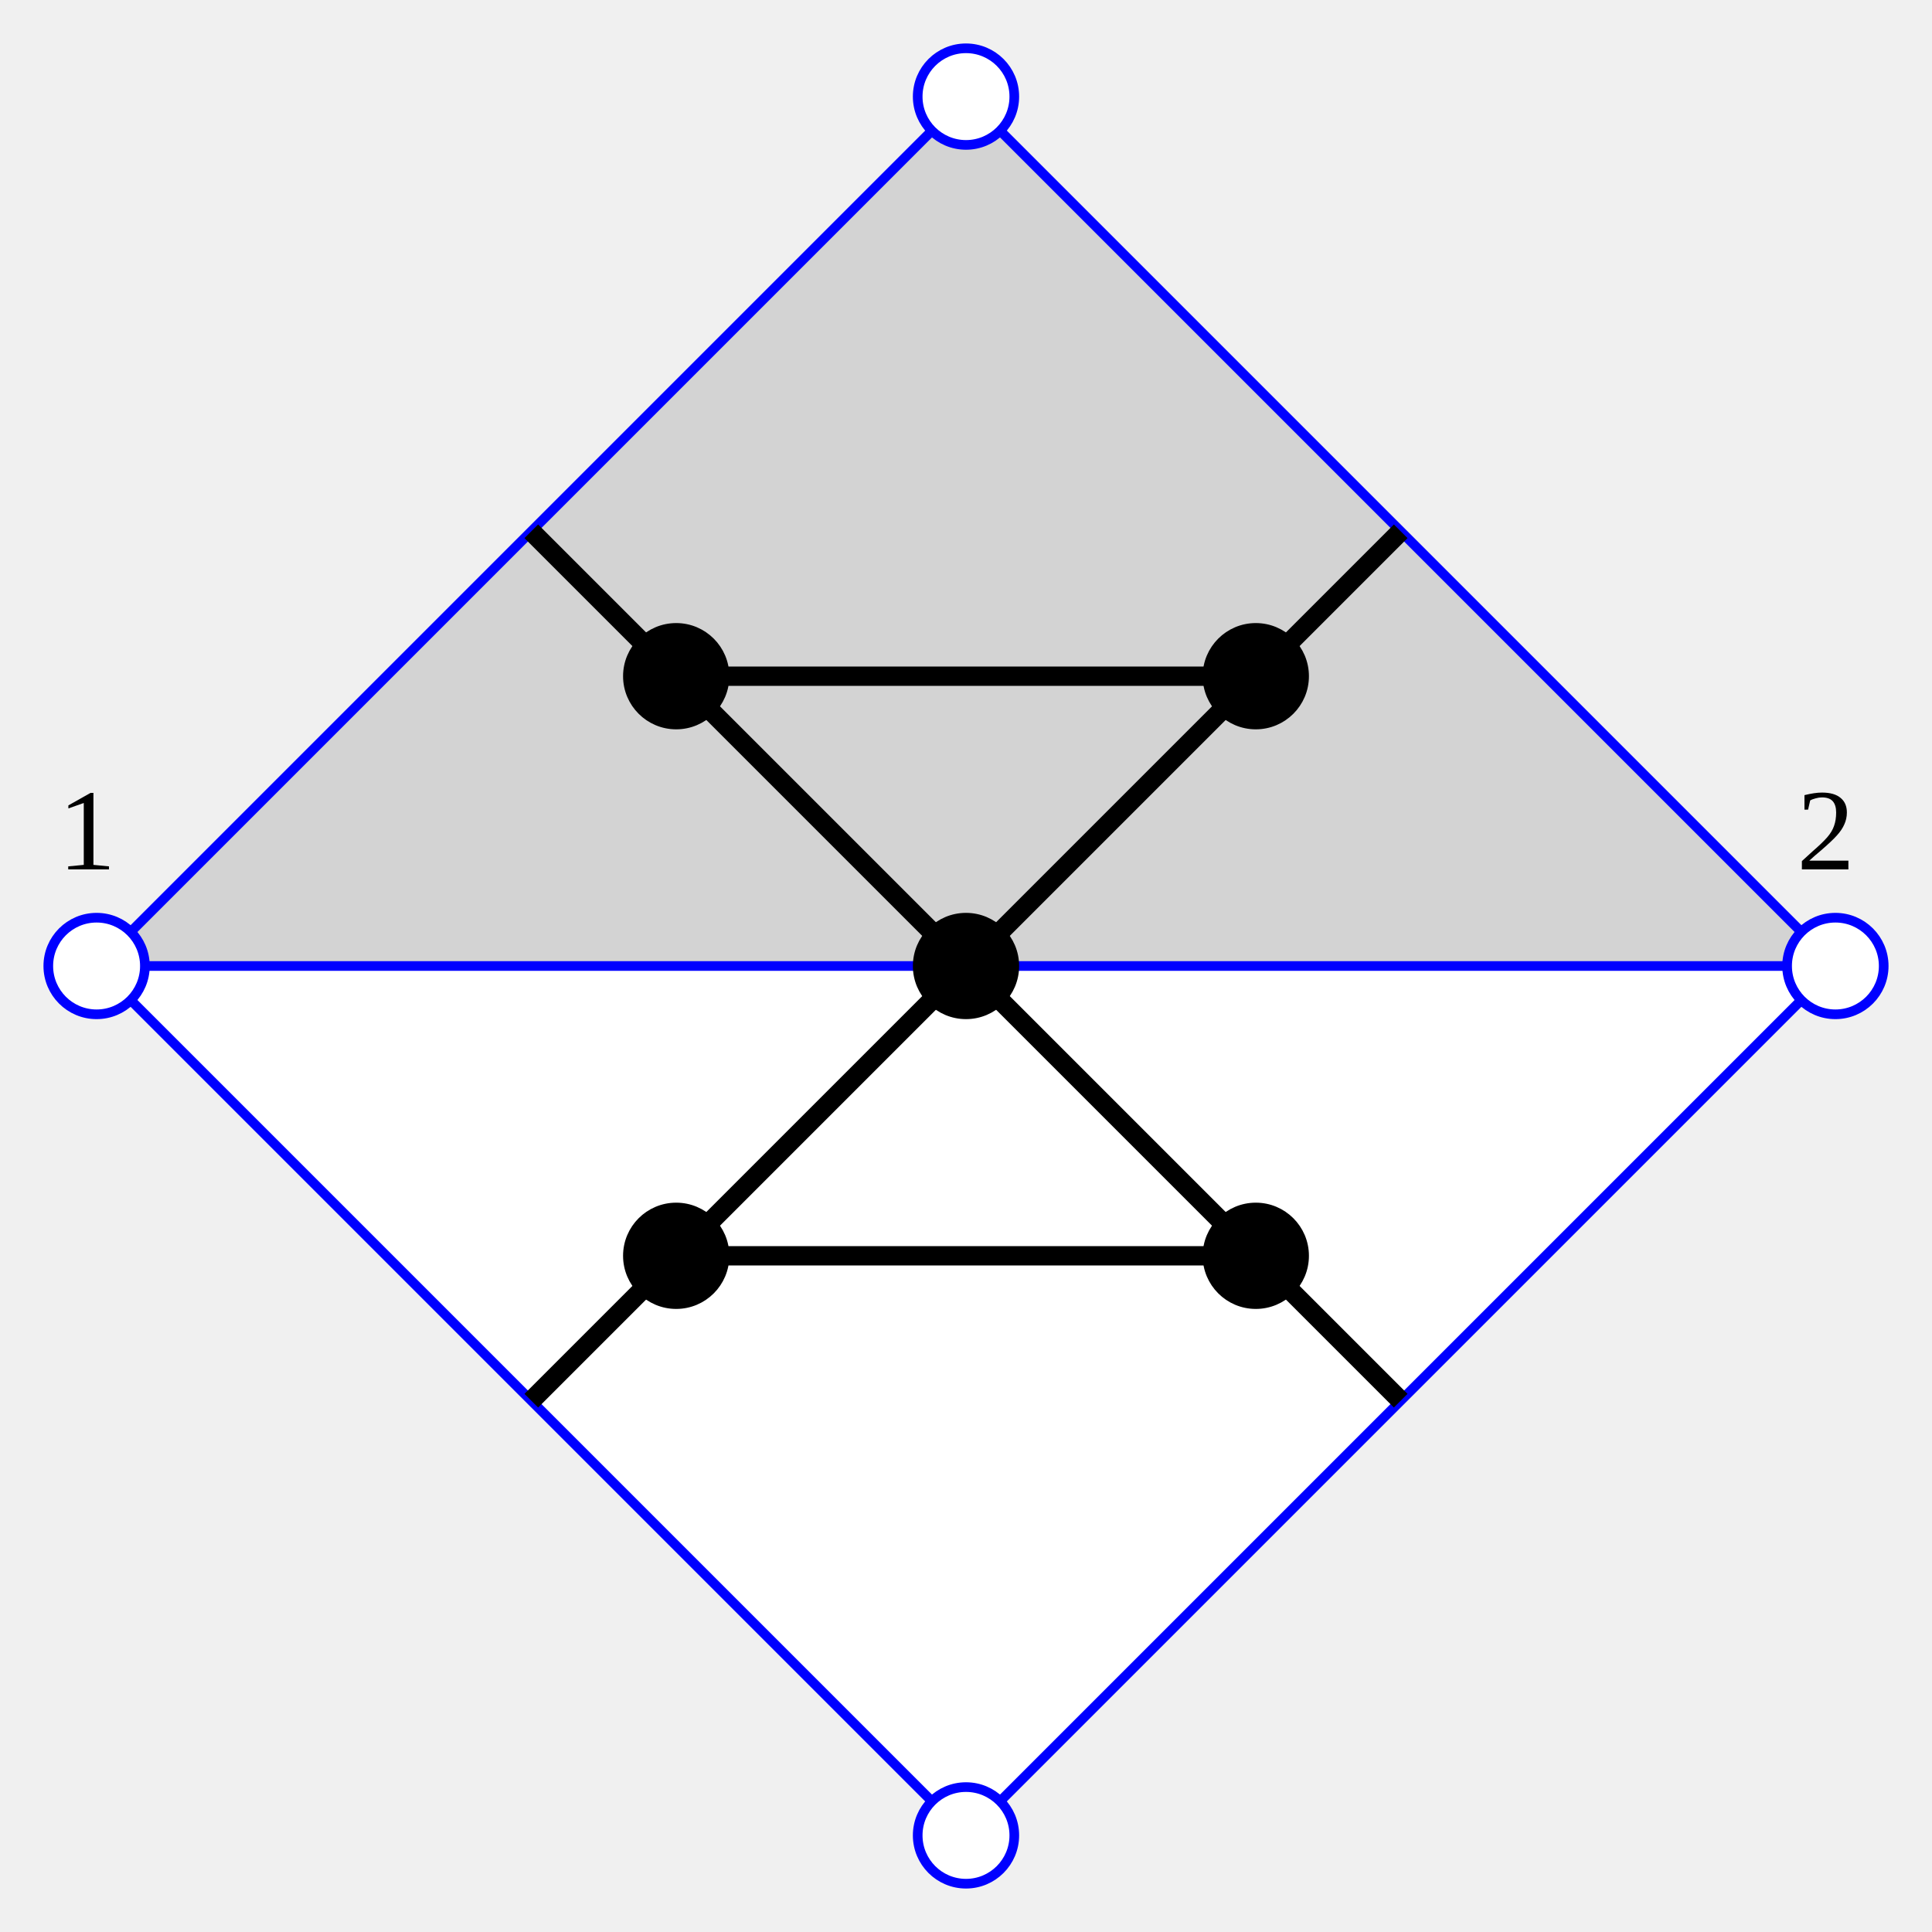
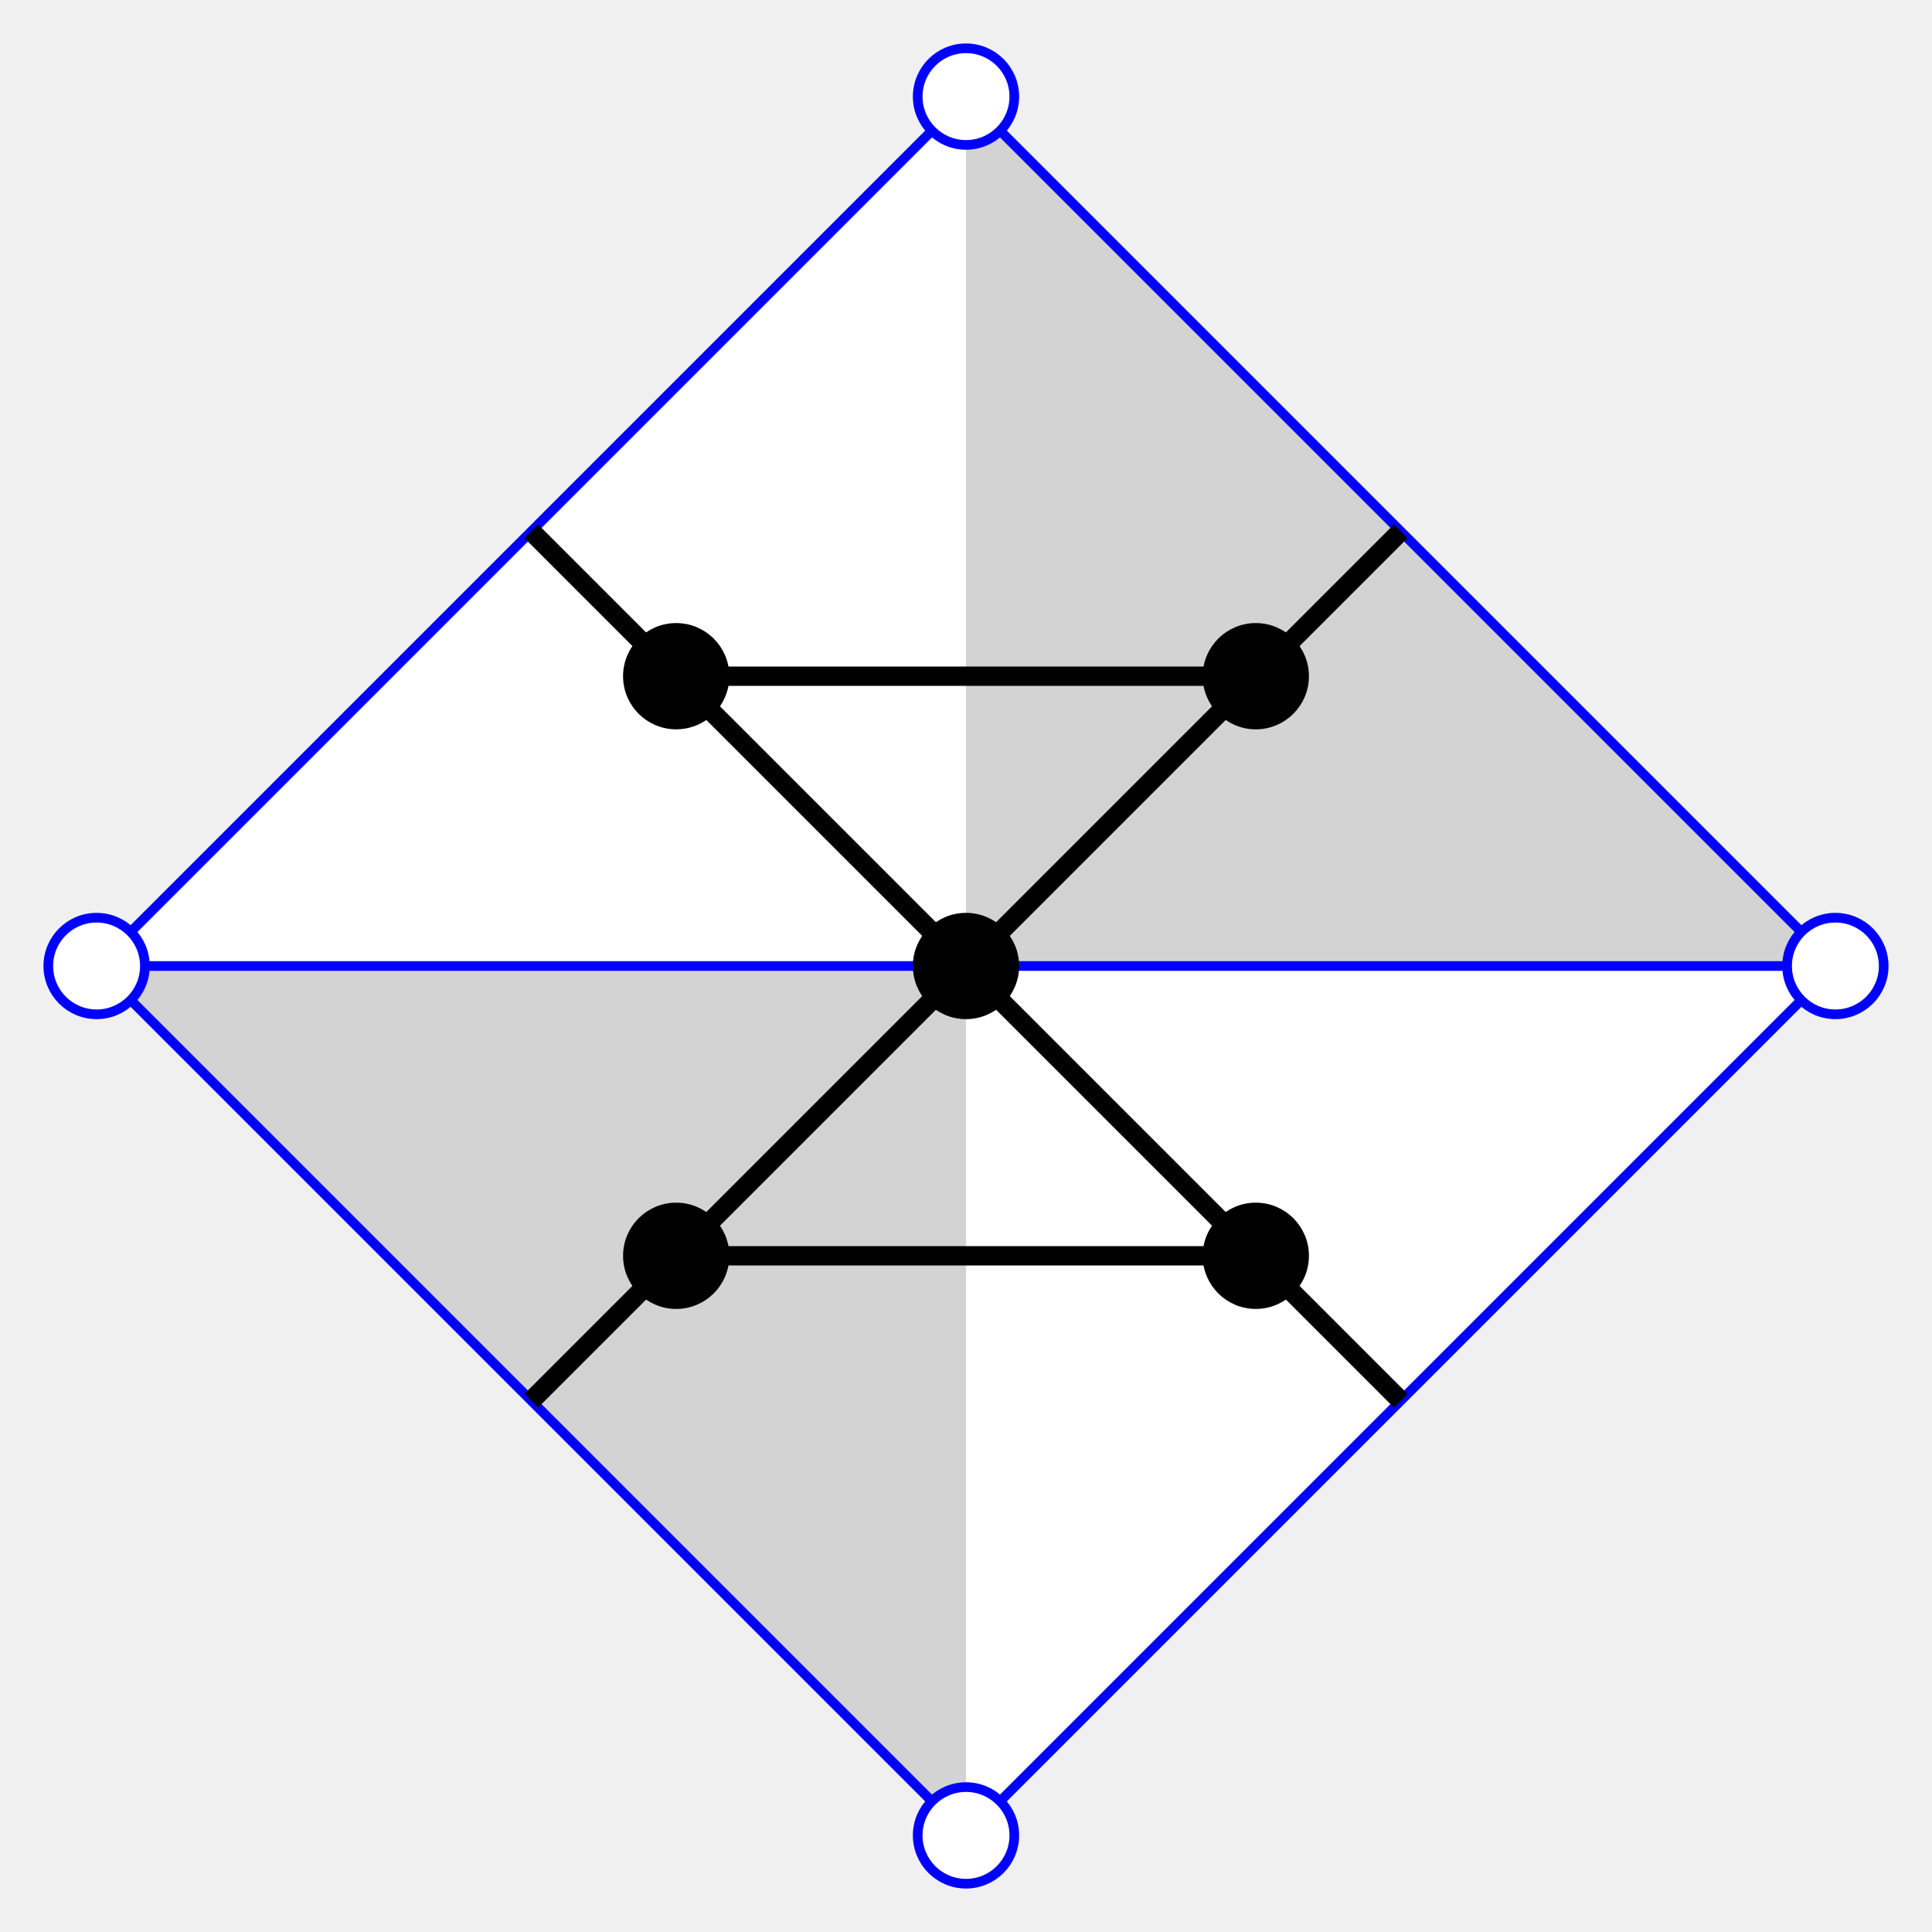
<svg xmlns="http://www.w3.org/2000/svg" width="200" height="200">
-   <polygon points="10,100, 100,10 190,100" fill="lightgrey" stroke="none" />
-   <polygon points="10,100, 100,190 190,100" fill="white" stroke="none" />
+   <polygon points="100,10 10,100, 100,190 190,100" fill="white" stroke="none" />
+   <polygon points="100,10 100,190 10,100 190,100" fill="lightgrey" stroke="none" />
  <line x1="10" y1="100" x2="190" y2="100" stroke="blue" />
  <polygon points="100,10 10,100, 100,190 190,100" fill="none" stroke="blue" />
  <line x1="55" y1="145" x2="145" y2="55" stroke="black" stroke-width="2" />
  <line x1="55" y1="55" x2="145" y2="145" stroke="black" stroke-width="2" />
  <line x1="70" y1="70" x2="130" y2="70" stroke="black" stroke-width="2" />
  <line x1="70" y1="130" x2="130" y2="130" stroke="black" stroke-width="2" />
  <circle cx="70" cy="70" r="5" fill="black" stroke="black" />
  <circle cx="70" cy="130" r="5" fill="black" stroke="black" />
  <circle cx="130" cy="70" r="5" fill="black" stroke="black" />
  <circle cx="130" cy="130" r="5" fill="black" stroke="black" />
  <circle cx="100" cy="100" r="5" fill="black" stroke="black" />
  <circle cx="100" cy="10" r="5" fill="white" stroke="blue" />
  <circle cx="100" cy="190" r="5" fill="white" stroke="blue" />
  <circle cx="10" cy="100" r="5" fill="white" stroke="blue" />
  <circle cx="190" cy="100" r="5" fill="white" stroke="blue" />
-   <text x="6" y="90">1</text>
-   <text x="186" y="90">2</text>
</svg>
